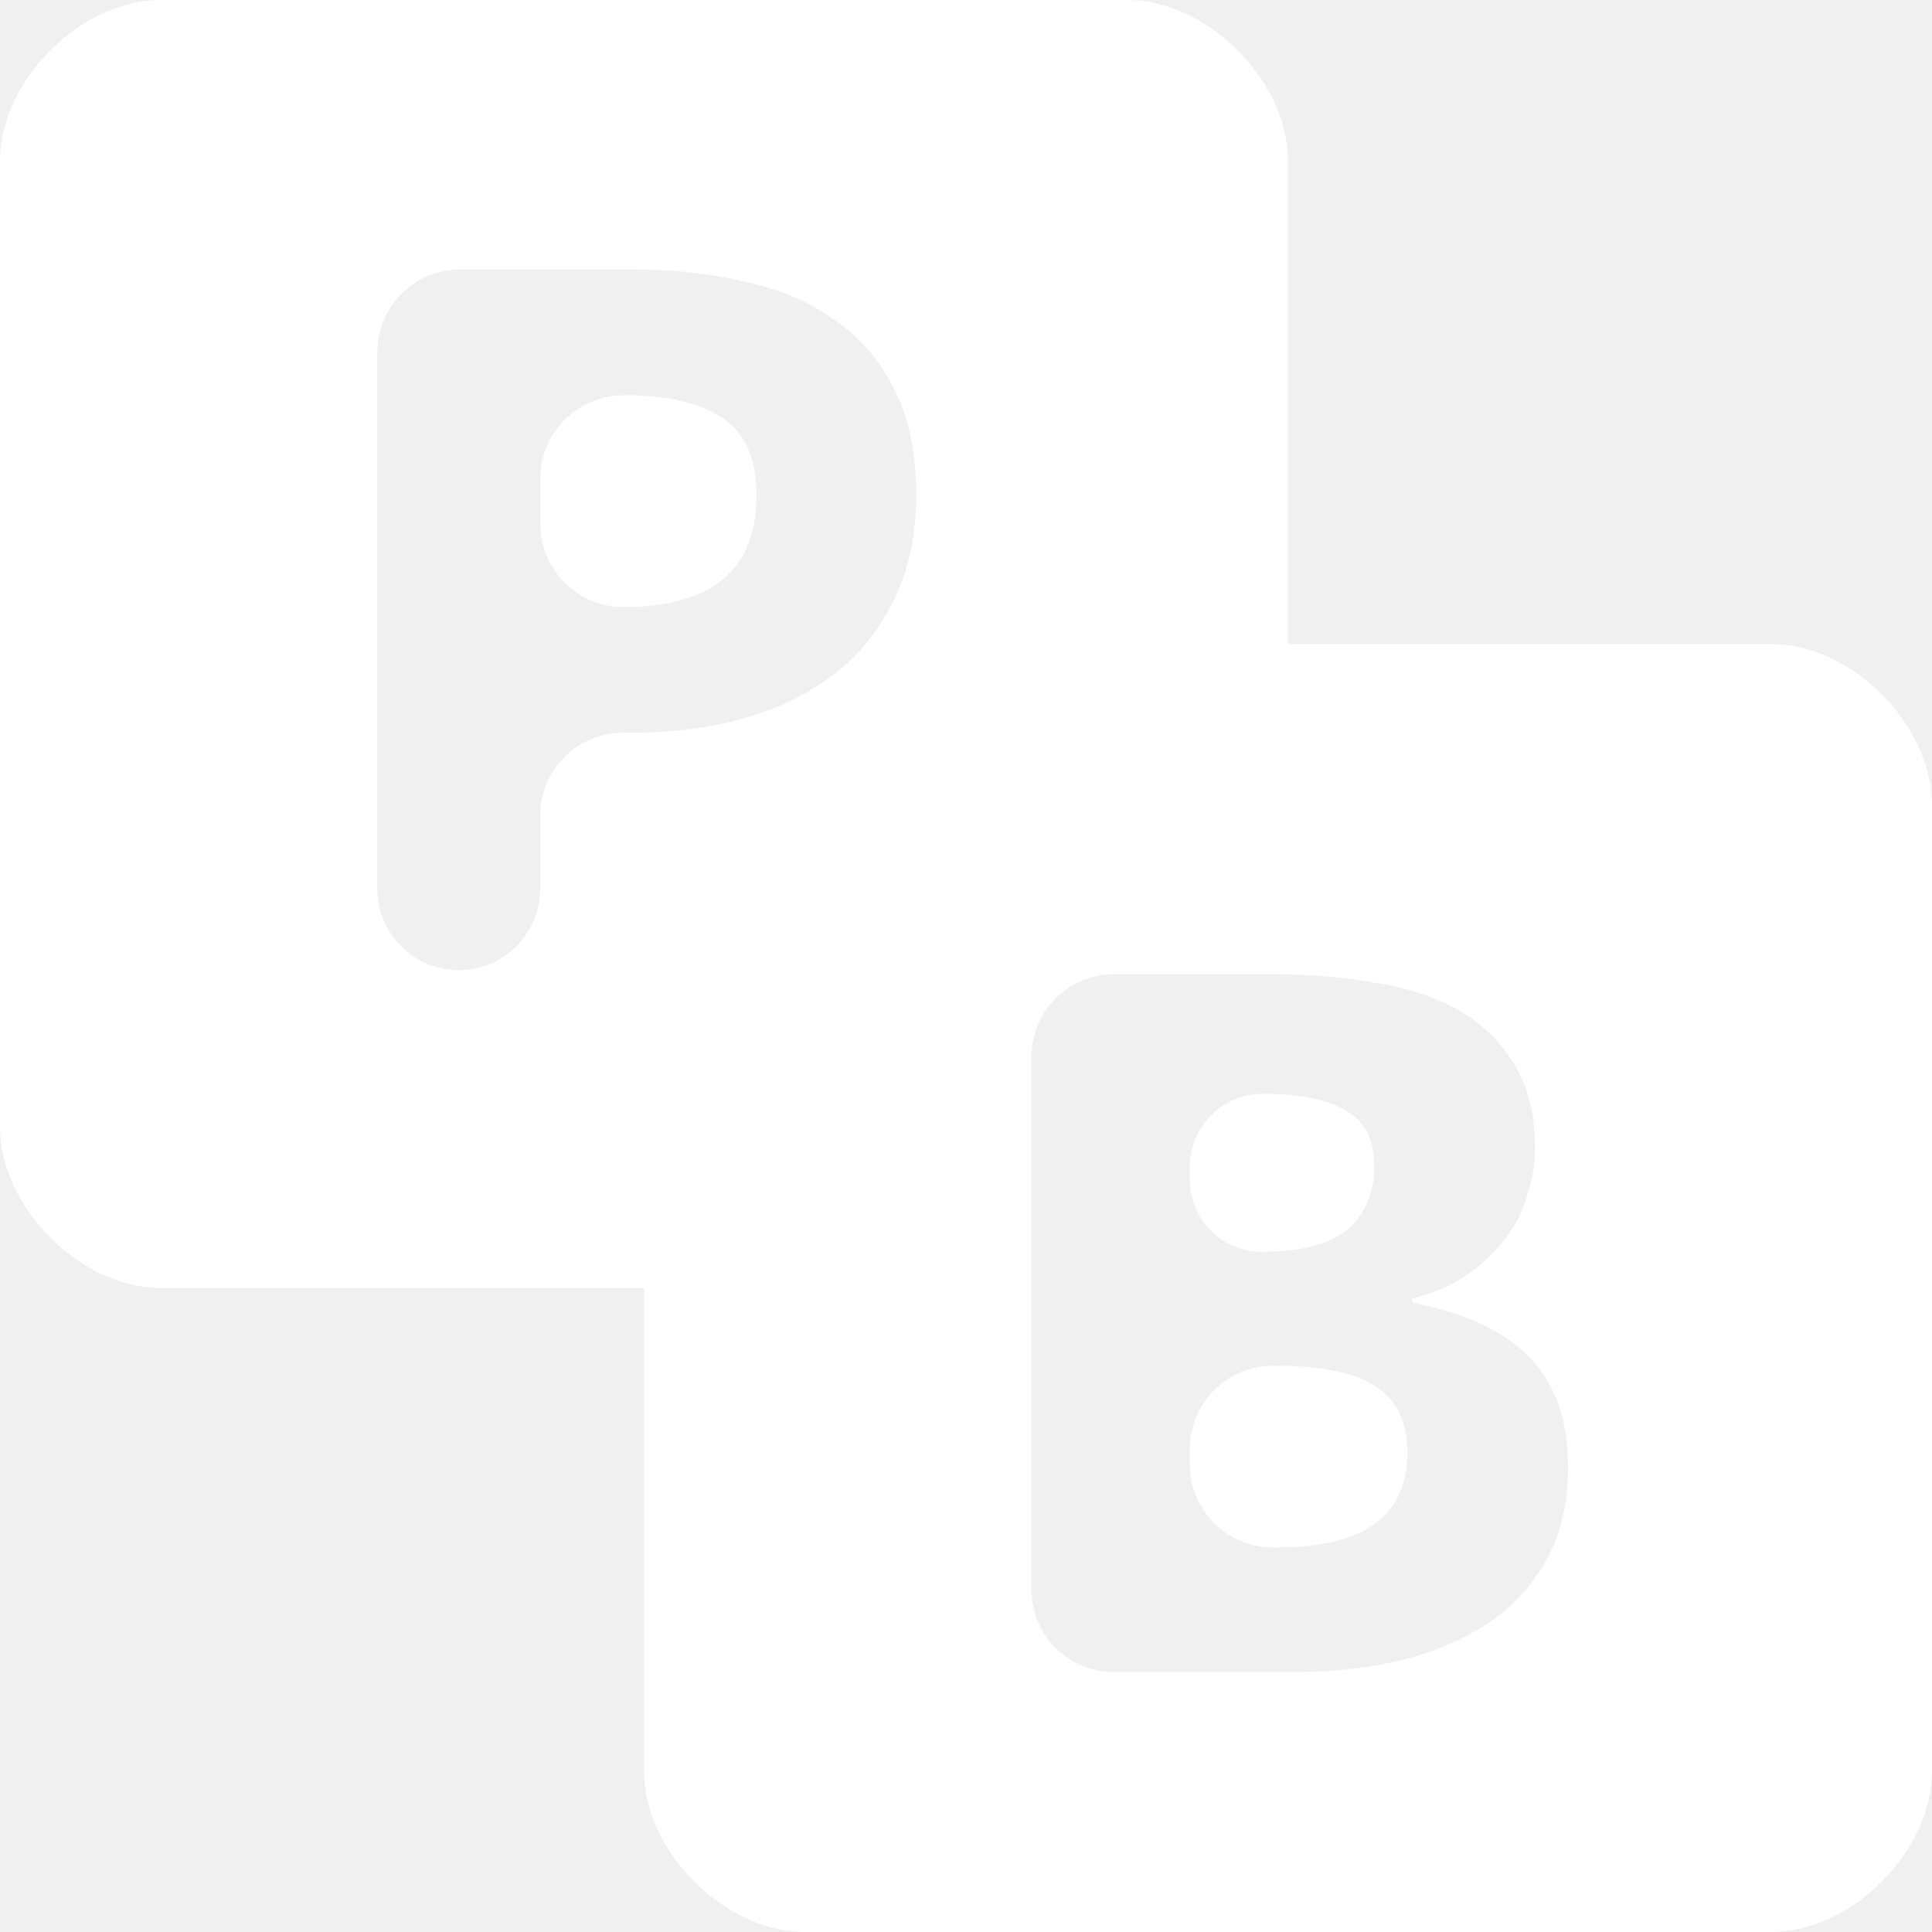
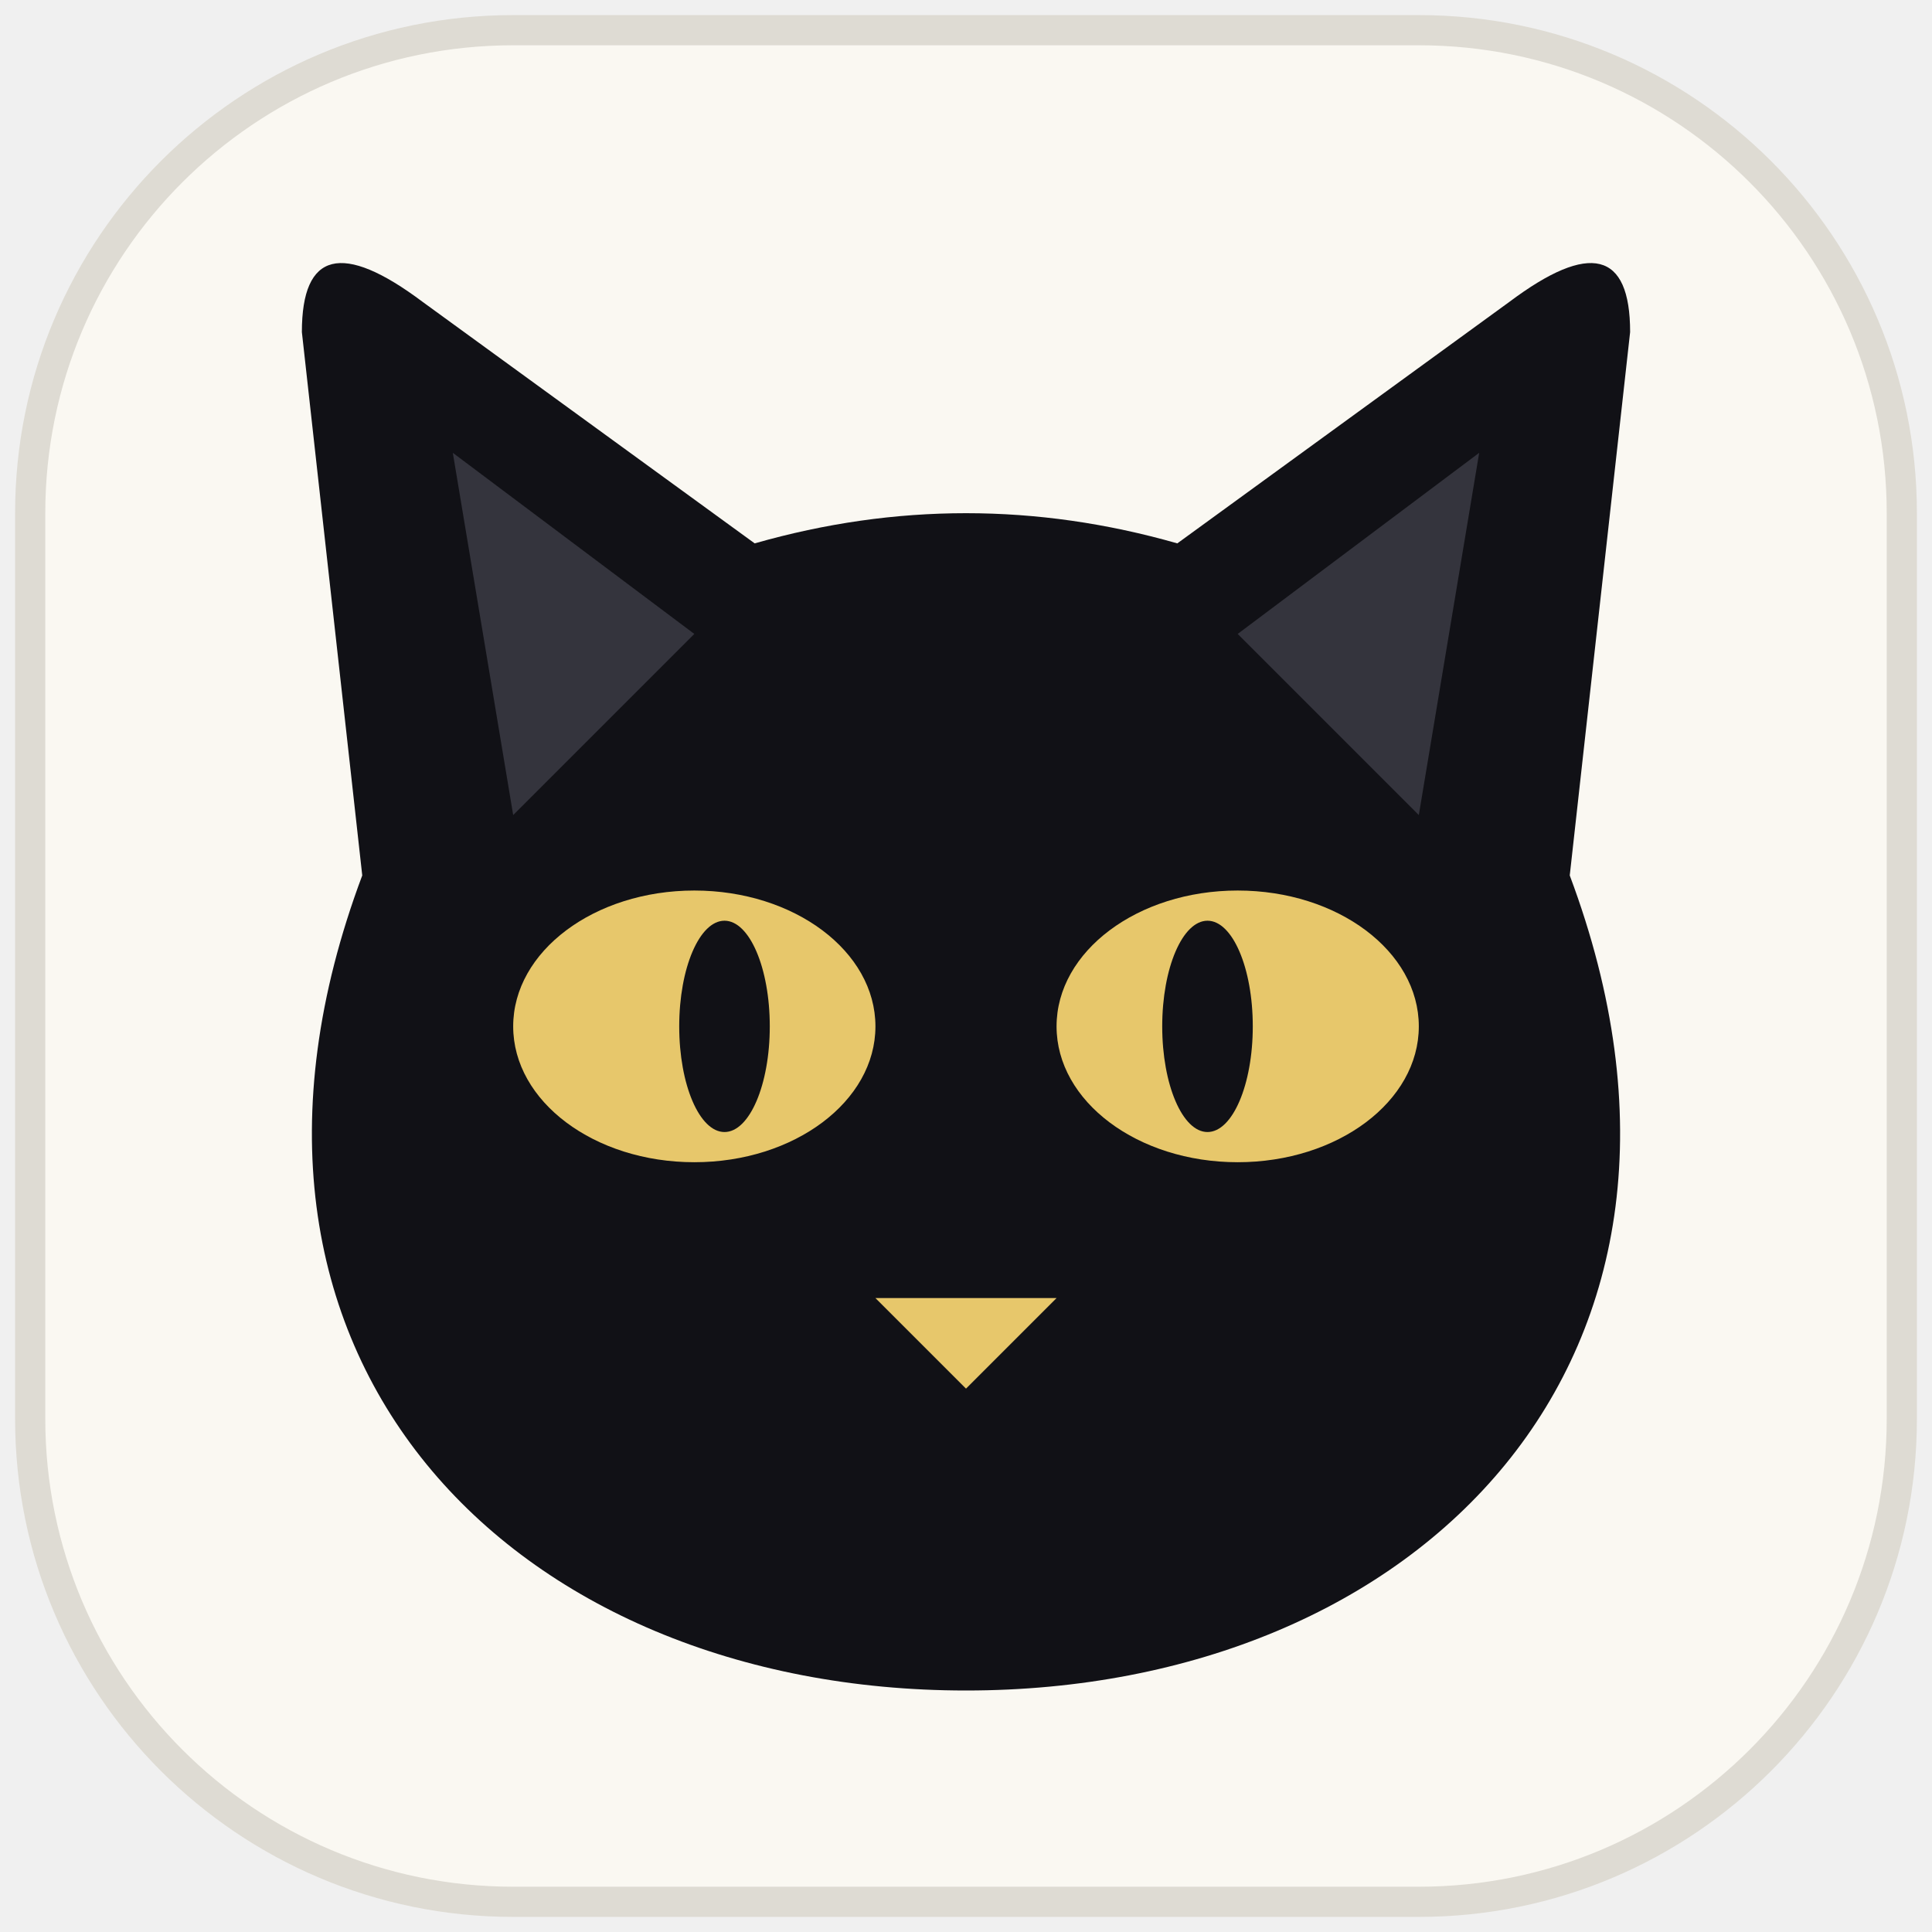
- <svg xmlns="http://www.w3.org/2000/svg" width="21" height="21" fill="none">
-   <path fill="#fff" d="M6.777 4.296q.711 0 1.073.246.373.245.373.841c0 .81-.482 1.215-1.446 1.215-.498 0-.904-.404-.904-.901v-.498c0-.498.406-.901.904-.901m7.104 10.548q.732 0 1.069.222.348.222.348.724c-0.0.685-.473 1.028-1.417 1.028h-.047c-.498 0-.901-.404-.901-.901v-.172a.901.901 0 0 1 .901-.901zm-.156-2.956c.416 0 .721.063.913.187q.3.175.3.595c0 .296-.097.526-.289.689q-.288.245-.935.246a.781.781 0 0 1-.781-.781v-.144a.792.792 0 0 1 .792-.792" />
-   <path fill="#fff" fill-rule="evenodd" d="M14 1.75C14 .875 13.125 0 12.25 0H1.75C.875 0 0 .875 0 1.75v10.5C0 13.125.875 14 1.75 14H7v5.25c0 .875.875 1.75 1.75 1.75h10.5c.875 0 1.75-.875 1.75-1.75V8.75C21 7.875 20.125 7 19.25 7H14zM4.101 3.83c0-.498.404-.901.901-.901h1.883q.639 0 1.193.129.567.117.976.409c.281.187.503.44.664.759q.241.467.241 1.157-0.0.666-.254 1.157c-.161.327-.382.596-.663.806-.281.21-.607.366-.977.467q-.554.152-1.181.151h-.111a.901.901 0 0 0-.901.901v.794a.886.886 0 0 1-.886.886c-.489 0-.885-.397-.885-.886zm7.11 7.657a.897.897 0 0 1 .897-.897h1.72q.61 0 1.123.093.526.081.909.302c.255.147.454.342.598.582q.227.361.227.907-0.0.256-.084.512a1.42 1.42 0 0 1-.238.477c-.112.147-.252.279-.419.395q-.243.169-.576.251a.029.029 0 0 0-.022.028c0 .014.01.025.024.028.546.102.961.295 1.244.578q.43.43.43 1.198 0 .581-.227 1-.227.419-.634.698-.406.268-.956.408-.538.128-1.172.128h-1.947c-.495 0-.897-.402-.897-.897z" clip-rule="evenodd" />
+ <svg xmlns="http://www.w3.org/2000/svg" width="64" height="64" viewBox="0 0 64 64" fill="none" role="img" aria-labelledby="title">
+   <rect x="1" y="1" width="62" height="62" rx="16" fill="#faf8f2" stroke="#dedbd3" />
+   <path fill="#111116" d="M12 29 10 11Q10 7 14 10L25 18Q32 16 39 18L50 10Q54 7 54 11L52 29C58 45 47 56 32 56S6 45 12 29Z" />
+   <path fill="#34343d" d="m15 15 2 12 6-6Zm34 0-8 6 6 6Z" />
+   <ellipse cx="23" cy="34" rx="6" ry="4.5" fill="#e7c76b" />
+   <ellipse cx="41" cy="34" rx="6" ry="4.5" fill="#e7c76b" />
+   <ellipse cx="24" cy="34" rx="1.5" ry="3.5" fill="#111116" />
+   <ellipse cx="40" cy="34" rx="1.5" ry="3.5" fill="#111116" />
+   <path fill="#e7c76b" d="M29 43h6l-3 3Z" />
</svg>
